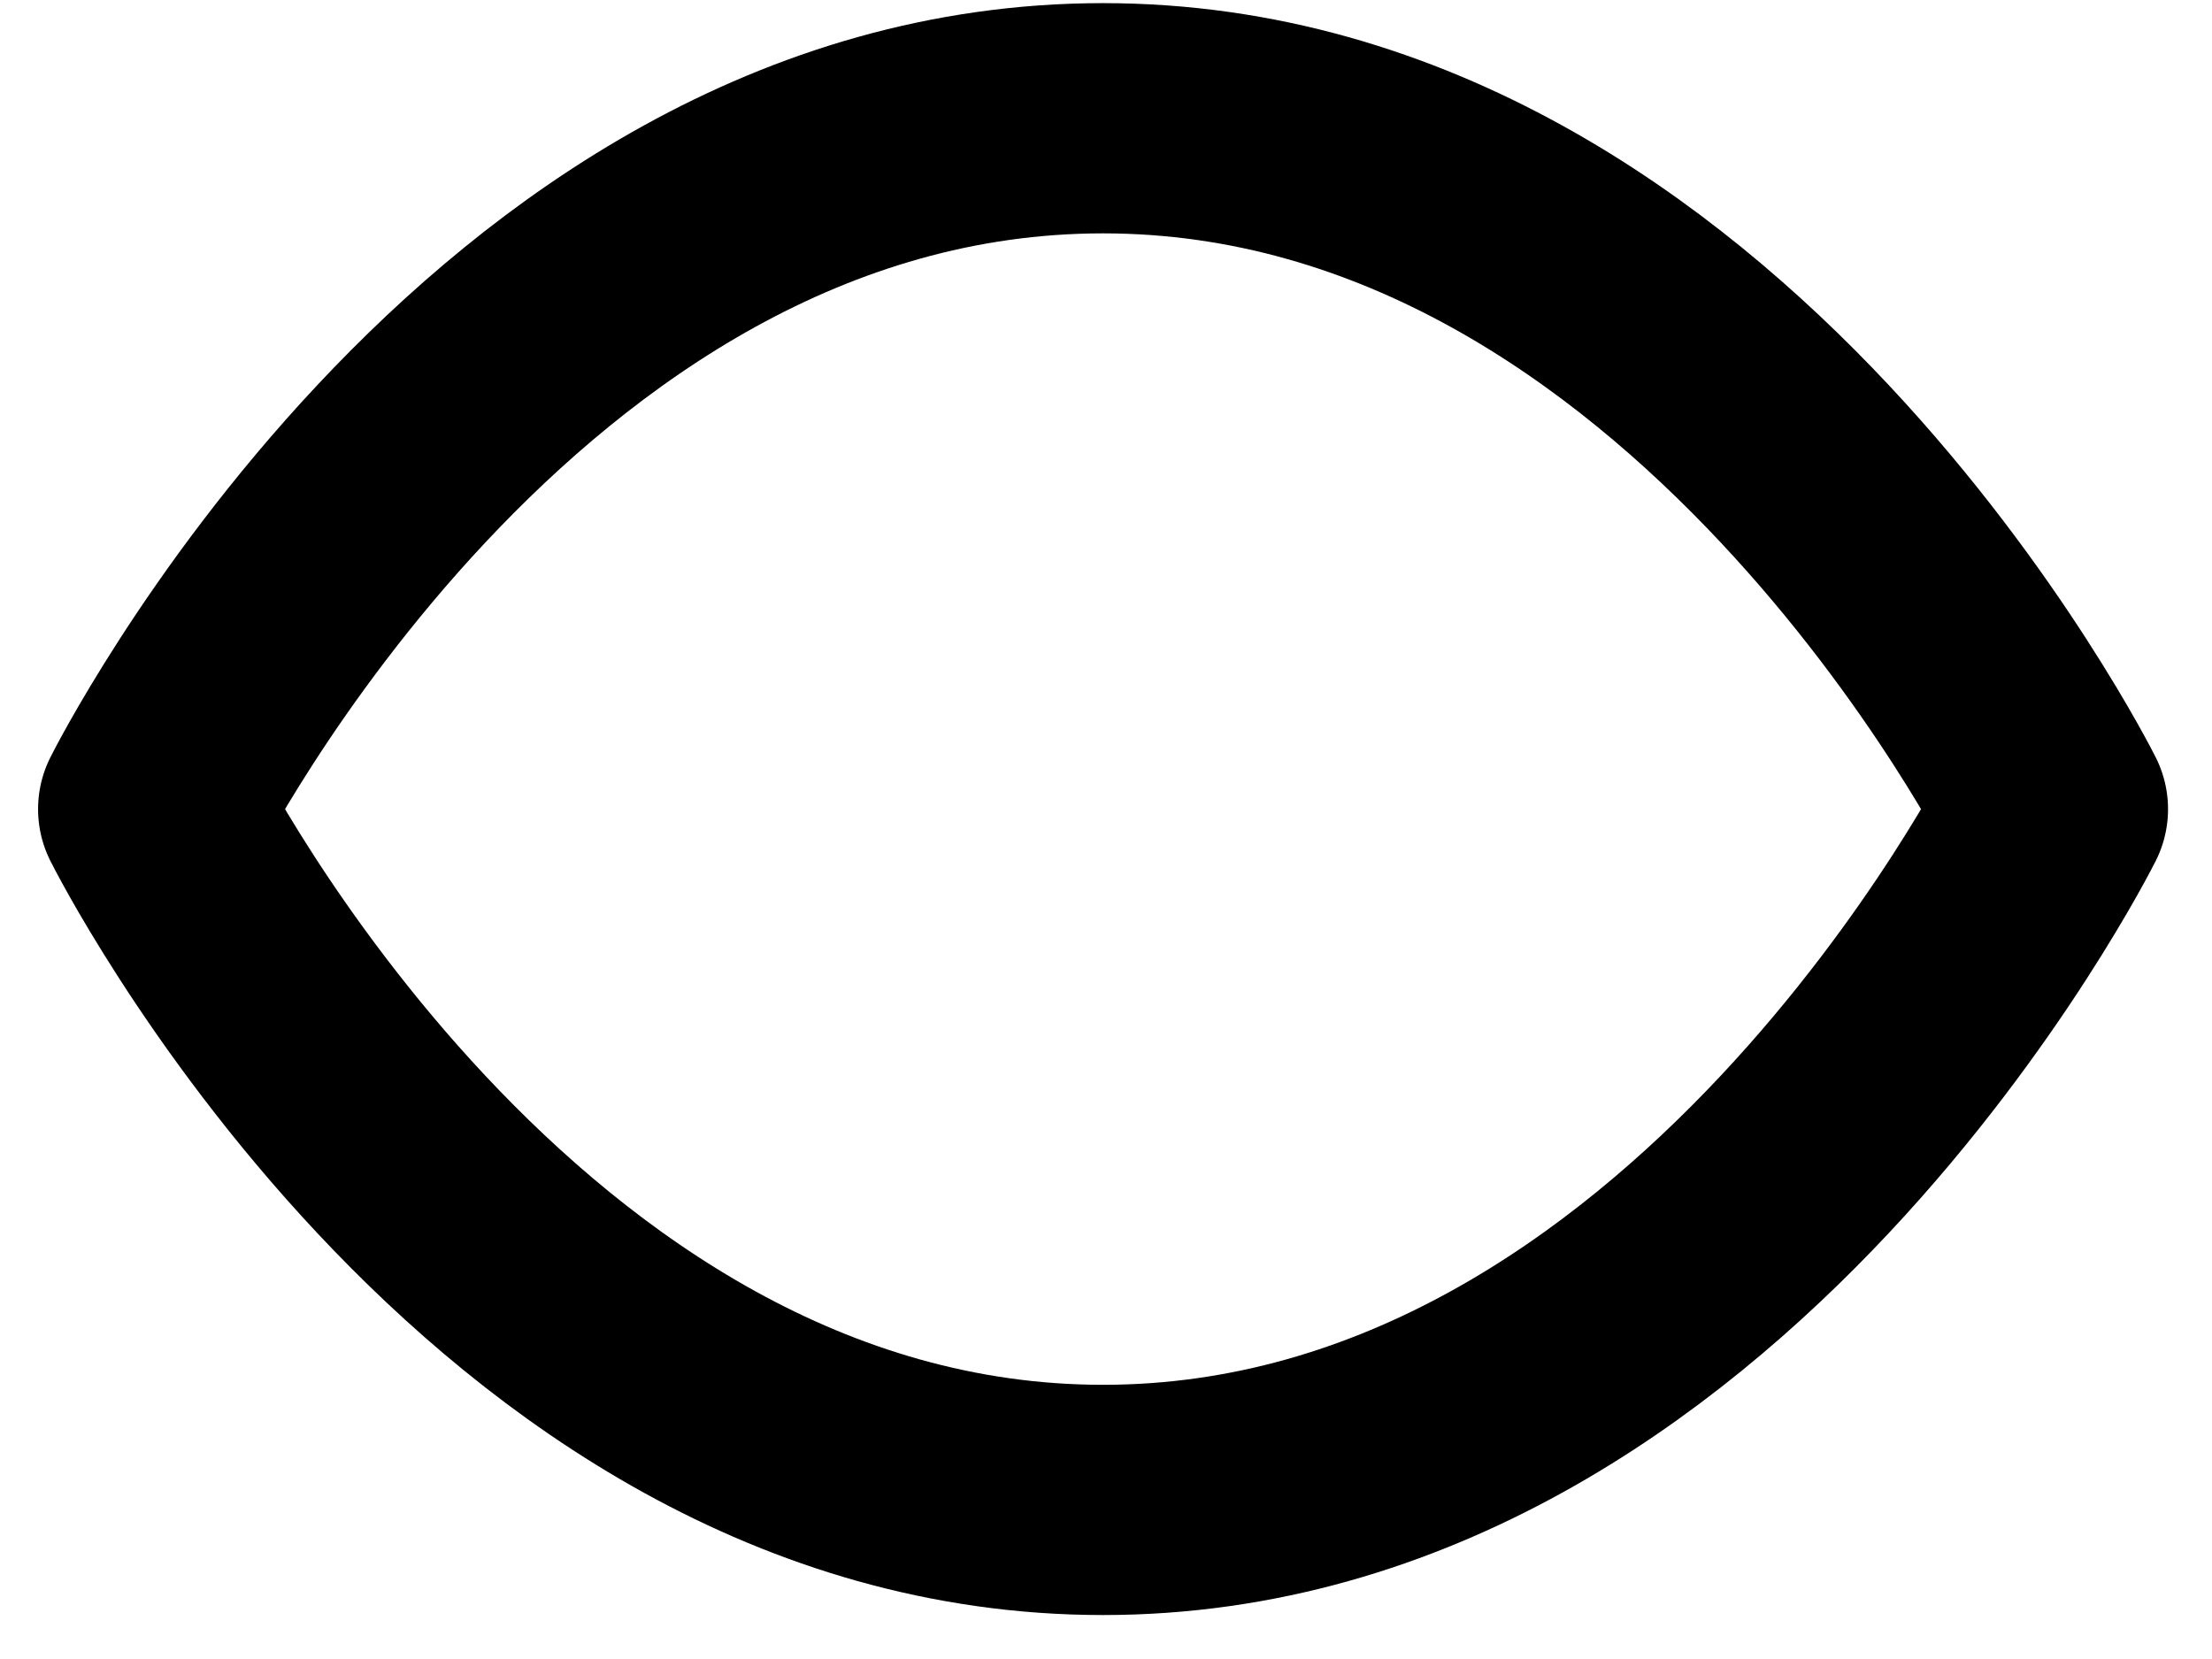
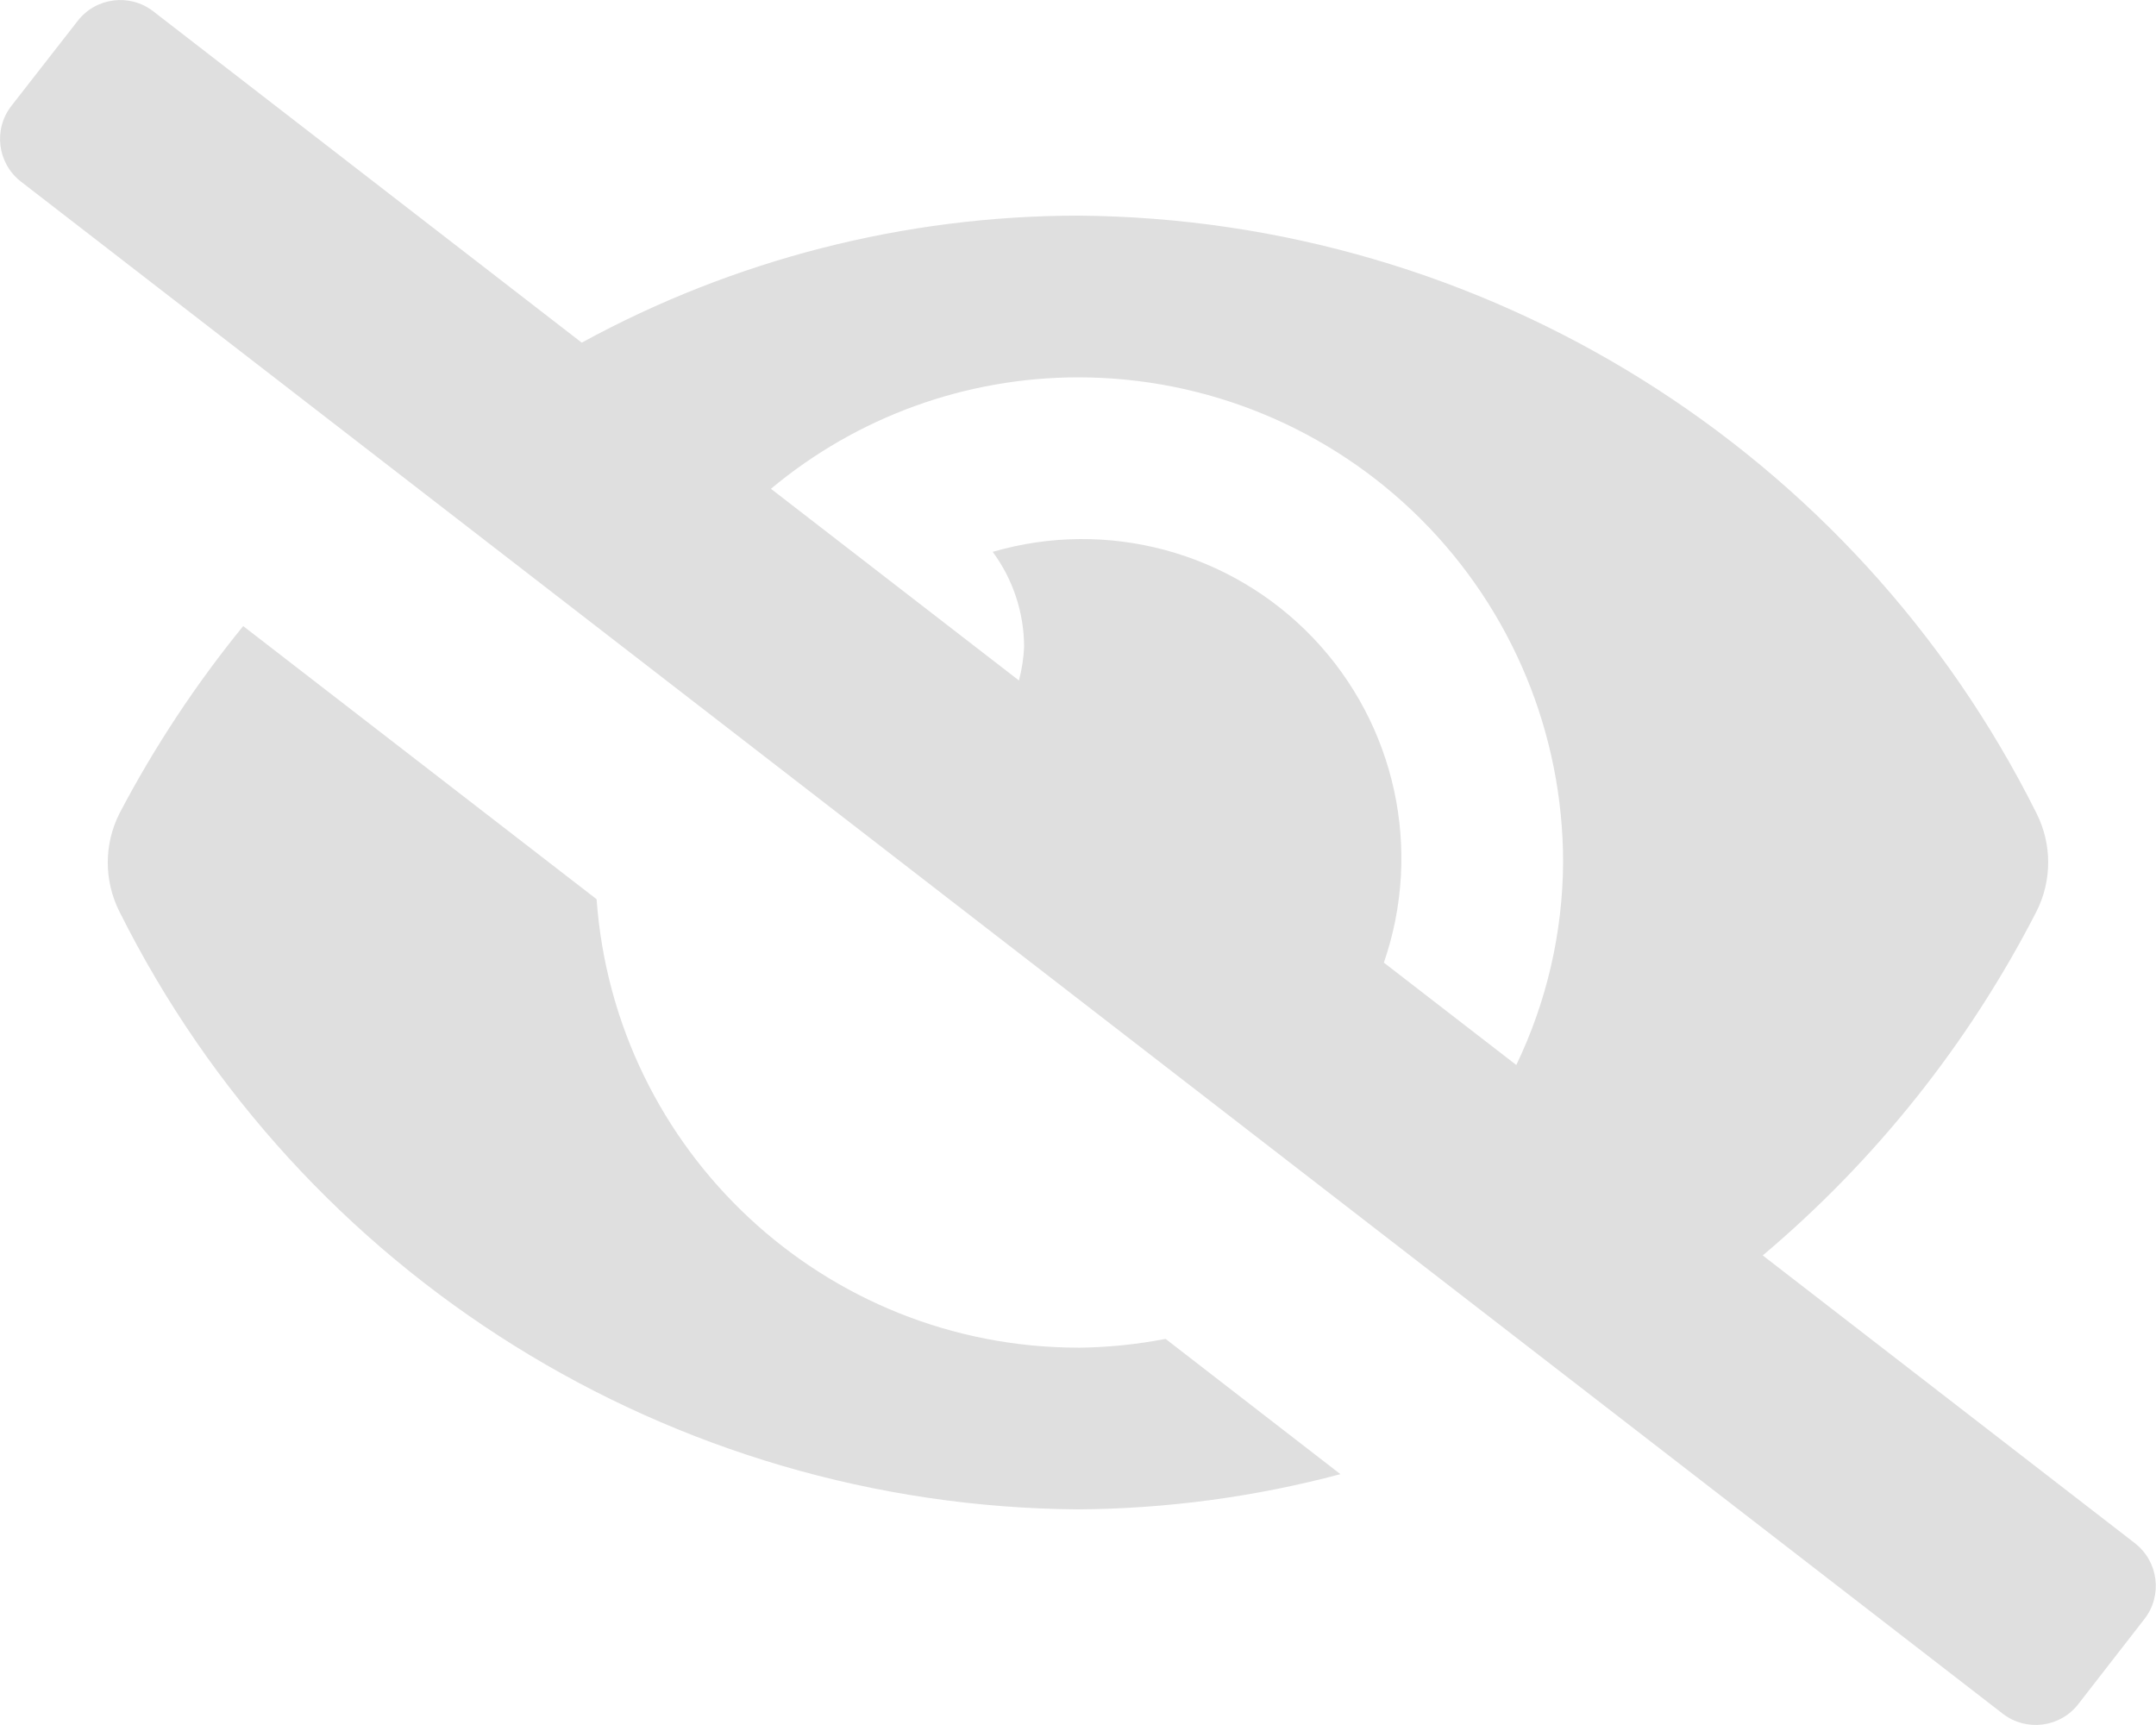
- <svg xmlns="http://www.w3.org/2000/svg" width="24" height="18" viewBox="0 0 24 18" fill="none">
-   <path d="M1.662 8.779C1.662 8.779 5.409 1.283 11.968 1.283C18.526 1.283 22.274 8.779 22.274 8.779C22.274 8.779 18.526 16.274 11.968 16.274C5.409 16.274 1.662 8.779 1.662 8.779Z" stroke="black" stroke-width="2.498" stroke-linecap="round" stroke-linejoin="round" />
+ <svg xmlns="http://www.w3.org/2000/svg" width="45" height="36" viewBox="0 0 45 36">
+   <path id="Icon_awesome-eye-slash" data-name="Icon awesome-eye-slash" d="M22.5,28.125a10.087,10.087,0,0,1-10.048-9.359l-7.376-5.7a23.435,23.435,0,0,0-2.582,3.909,2.275,2.275,0,0,0,0,2.052A22.552,22.552,0,0,0,22.5,31.5a21.84,21.84,0,0,0,5.477-.735l-3.649-2.823a10.134,10.134,0,0,1-1.828.184ZM44.565,32.21,36.792,26.2a23.291,23.291,0,0,0,5.713-7.177,2.275,2.275,0,0,0,0-2.052A22.552,22.552,0,0,0,22.5,4.5,21.667,21.667,0,0,0,12.142,7.151L3.2.237a1.125,1.125,0,0,0-1.579.2L.237,2.211a1.125,1.125,0,0,0,.2,1.579L41.8,35.763a1.125,1.125,0,0,0,1.579-.2l1.381-1.777a1.125,1.125,0,0,0-.2-1.579ZM31.648,22.226,28.884,20.09a6.663,6.663,0,0,0-8.164-8.573,3.35,3.35,0,0,1,.655,1.984,3.279,3.279,0,0,1-.108.7l-5.176-4A10.006,10.006,0,0,1,22.5,7.875,10.119,10.119,0,0,1,32.625,18a9.885,9.885,0,0,1-.977,4.226Z" fill="#dfdfdf" />
</svg>
